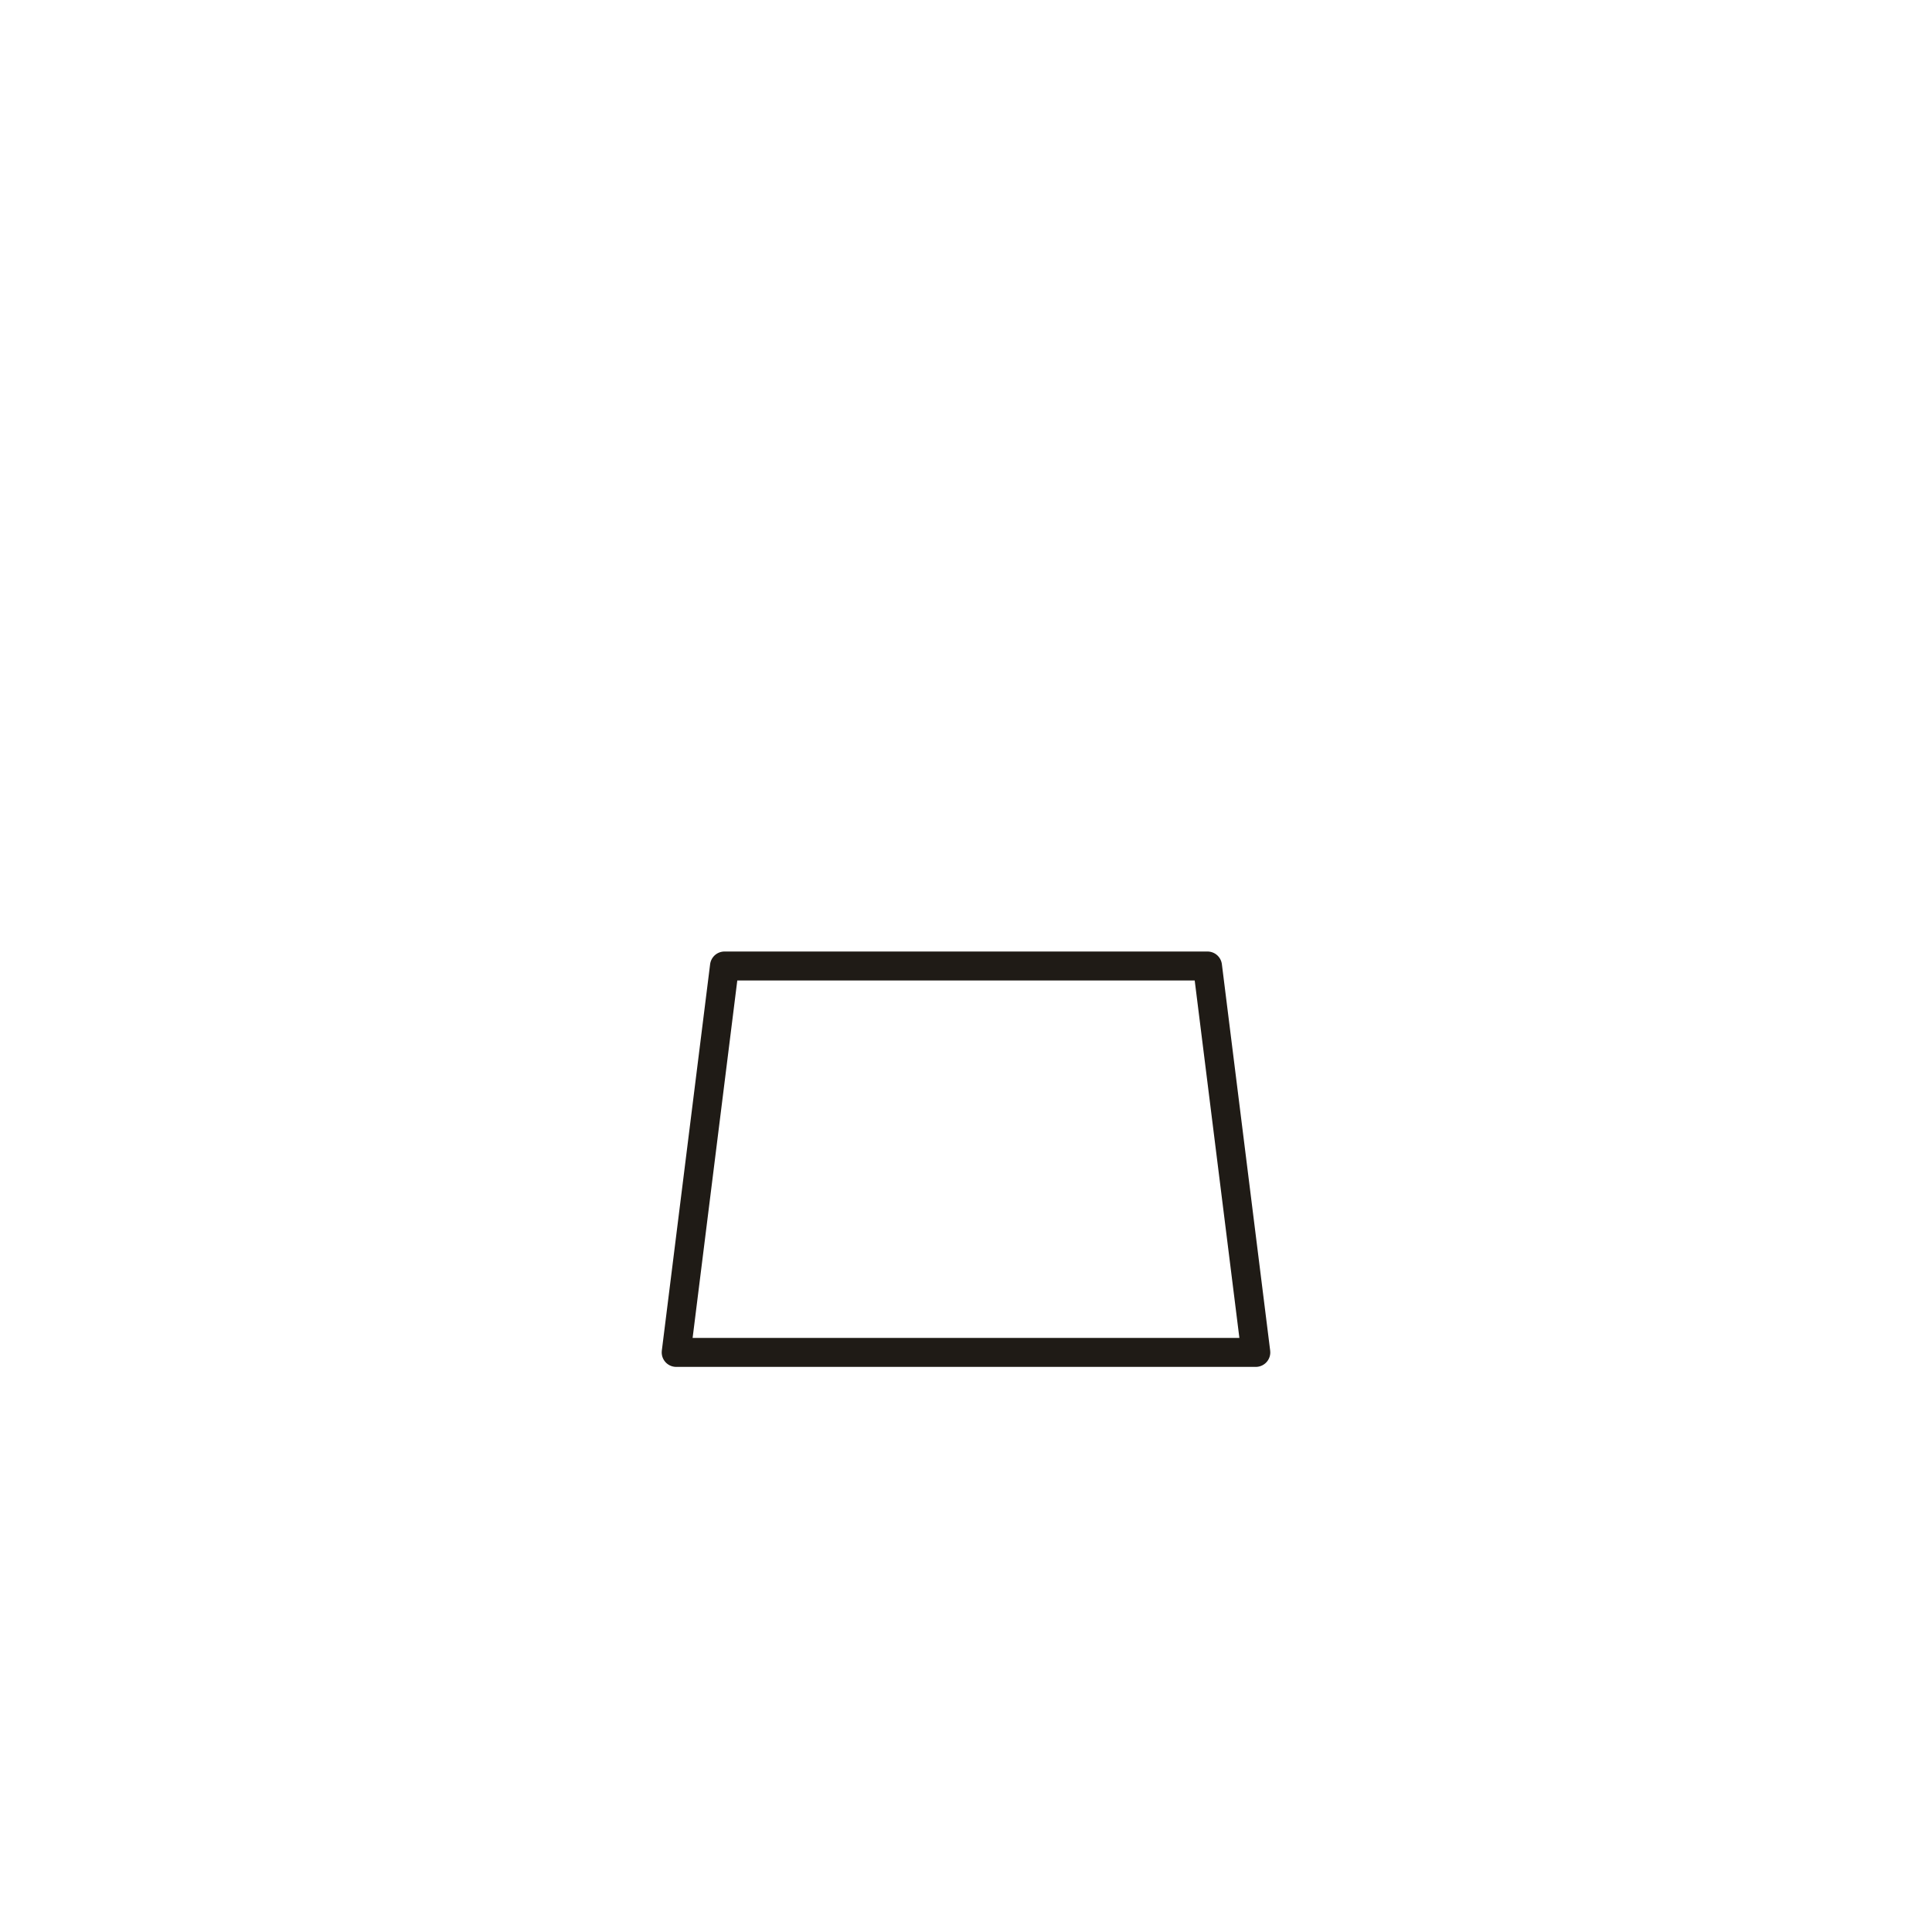
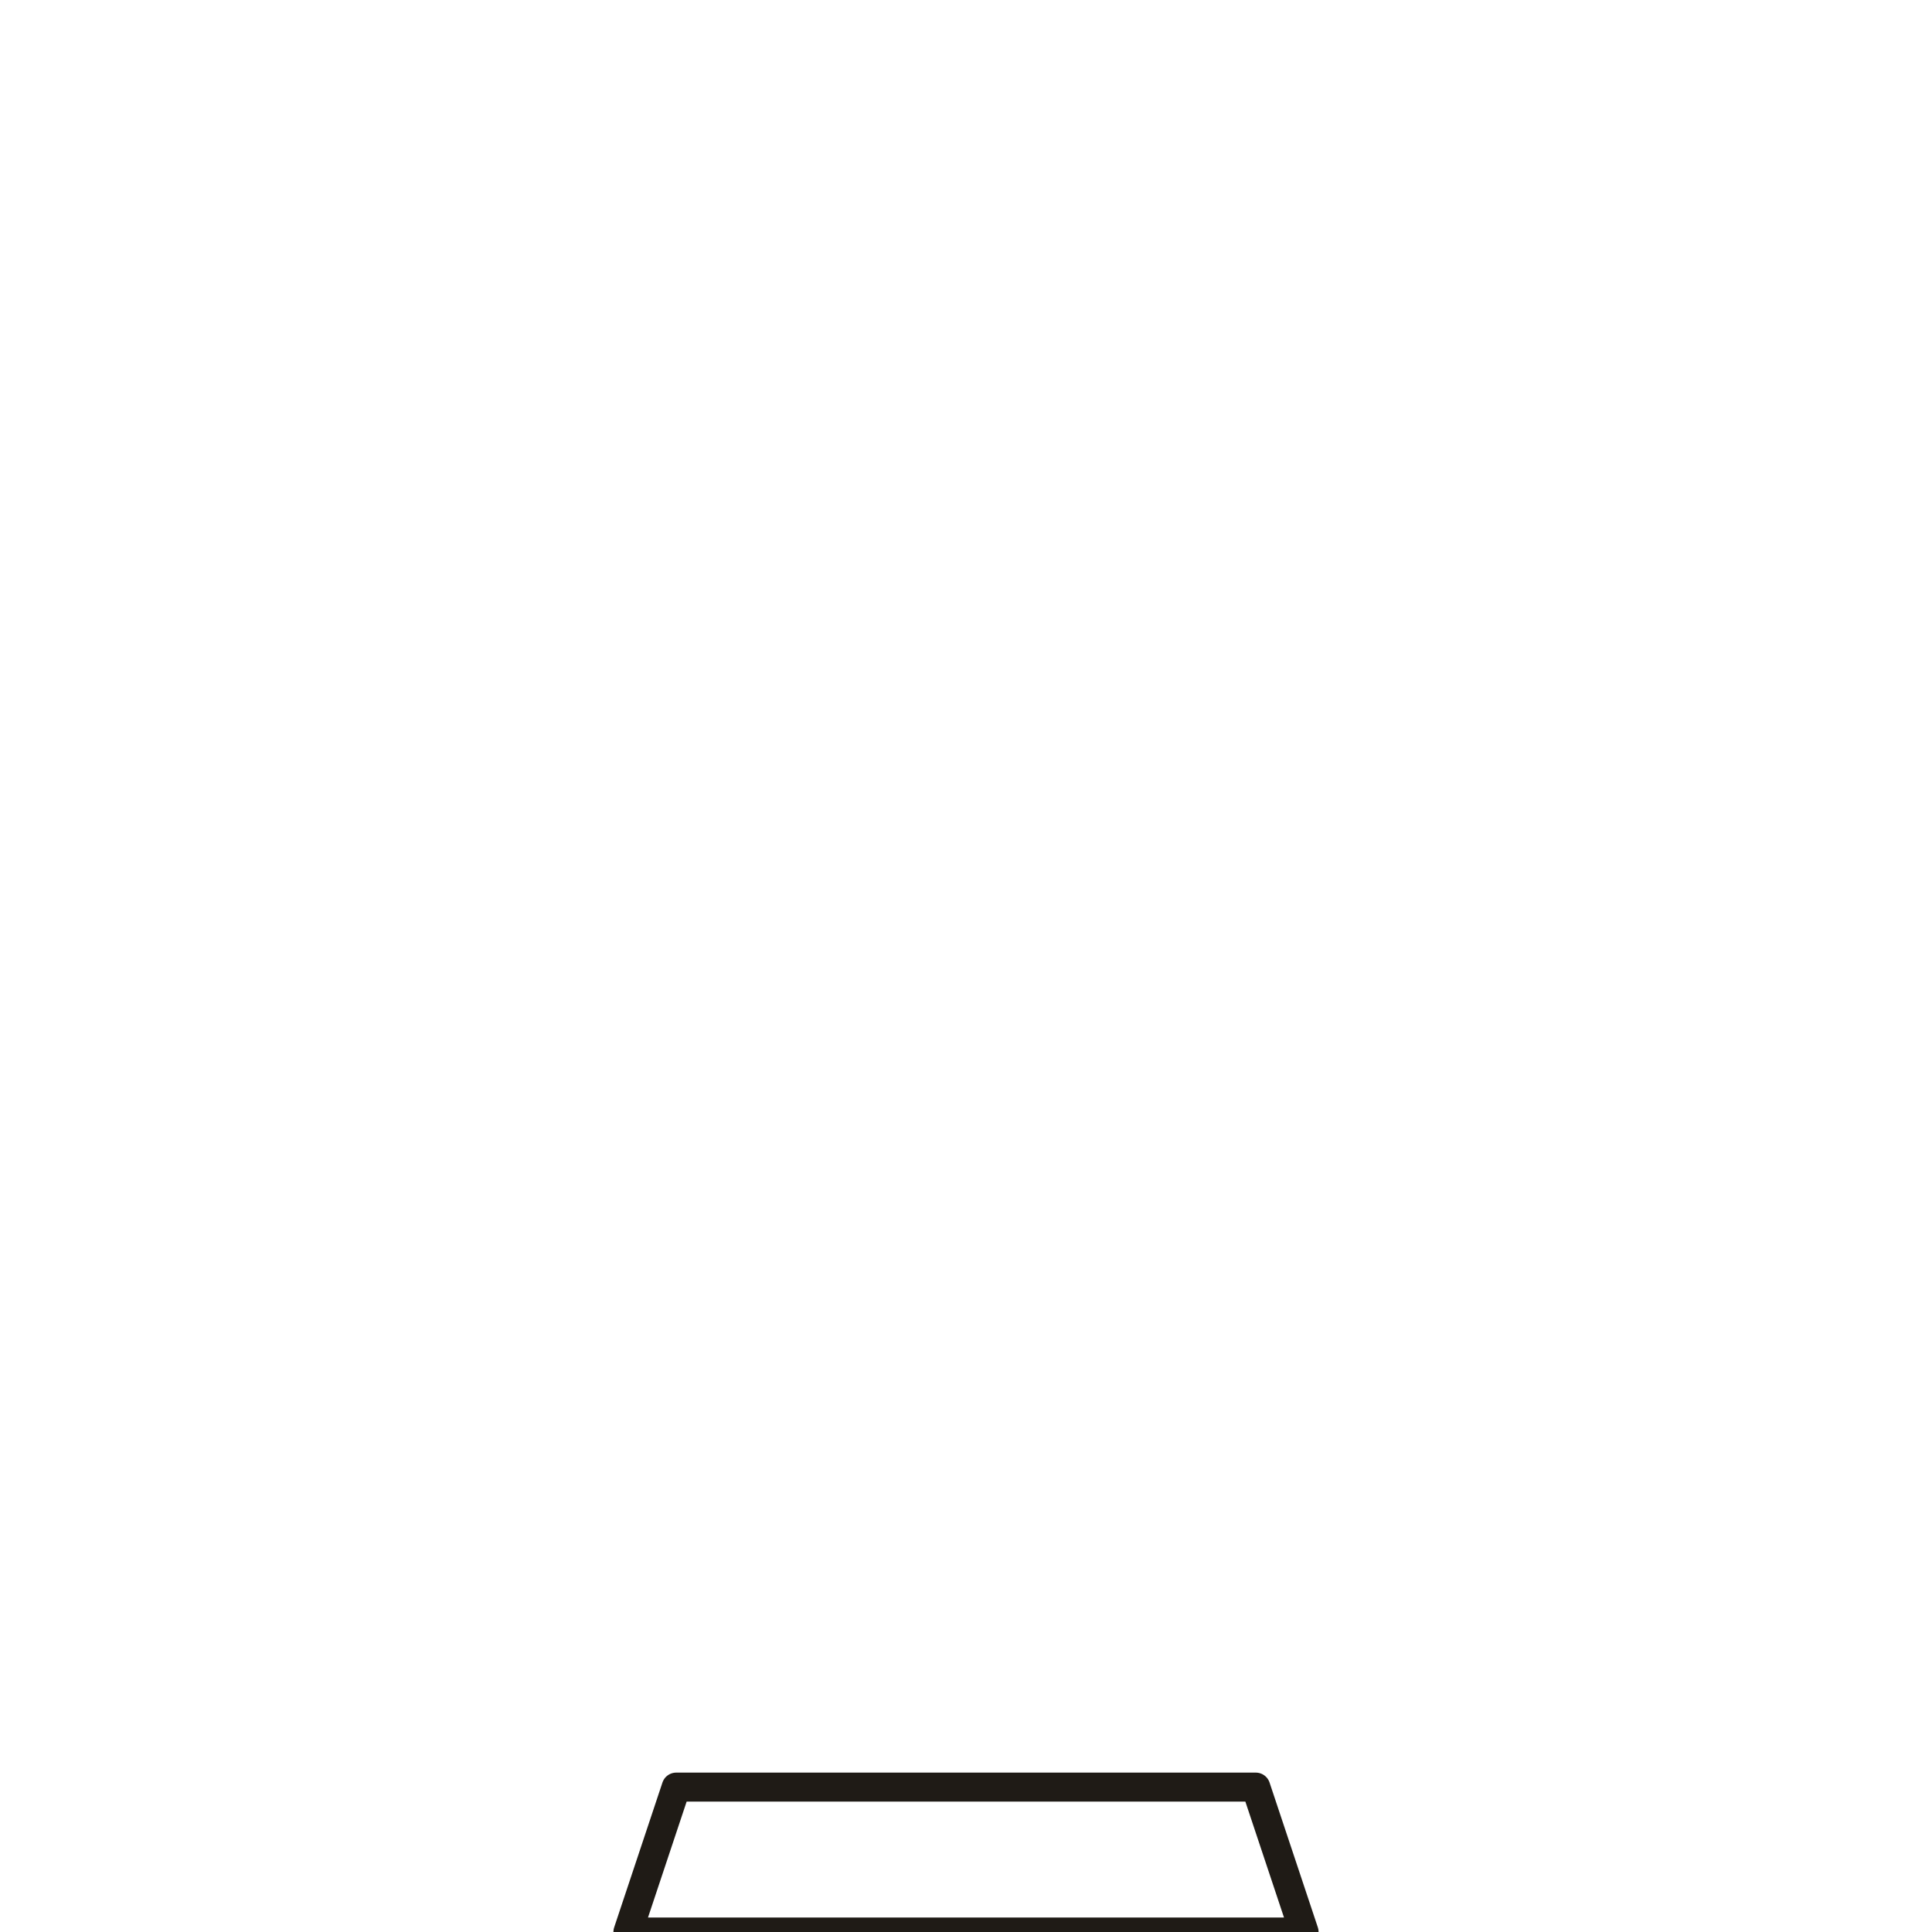
<svg xmlns="http://www.w3.org/2000/svg" viewBox="0 0 200 200">
-   <path d="M75 100 L125 100 L130 140 L70 140 Z" stroke="#1f1b16" stroke-width="3" stroke-linecap="round" stroke-linejoin="round" fill="none" />
+   <path d="M70 185 L130 185 L135 200 L65 200 Z" stroke="#1f1b16" stroke-width="3" stroke-linecap="round" stroke-linejoin="round" fill="none" />
</svg>
